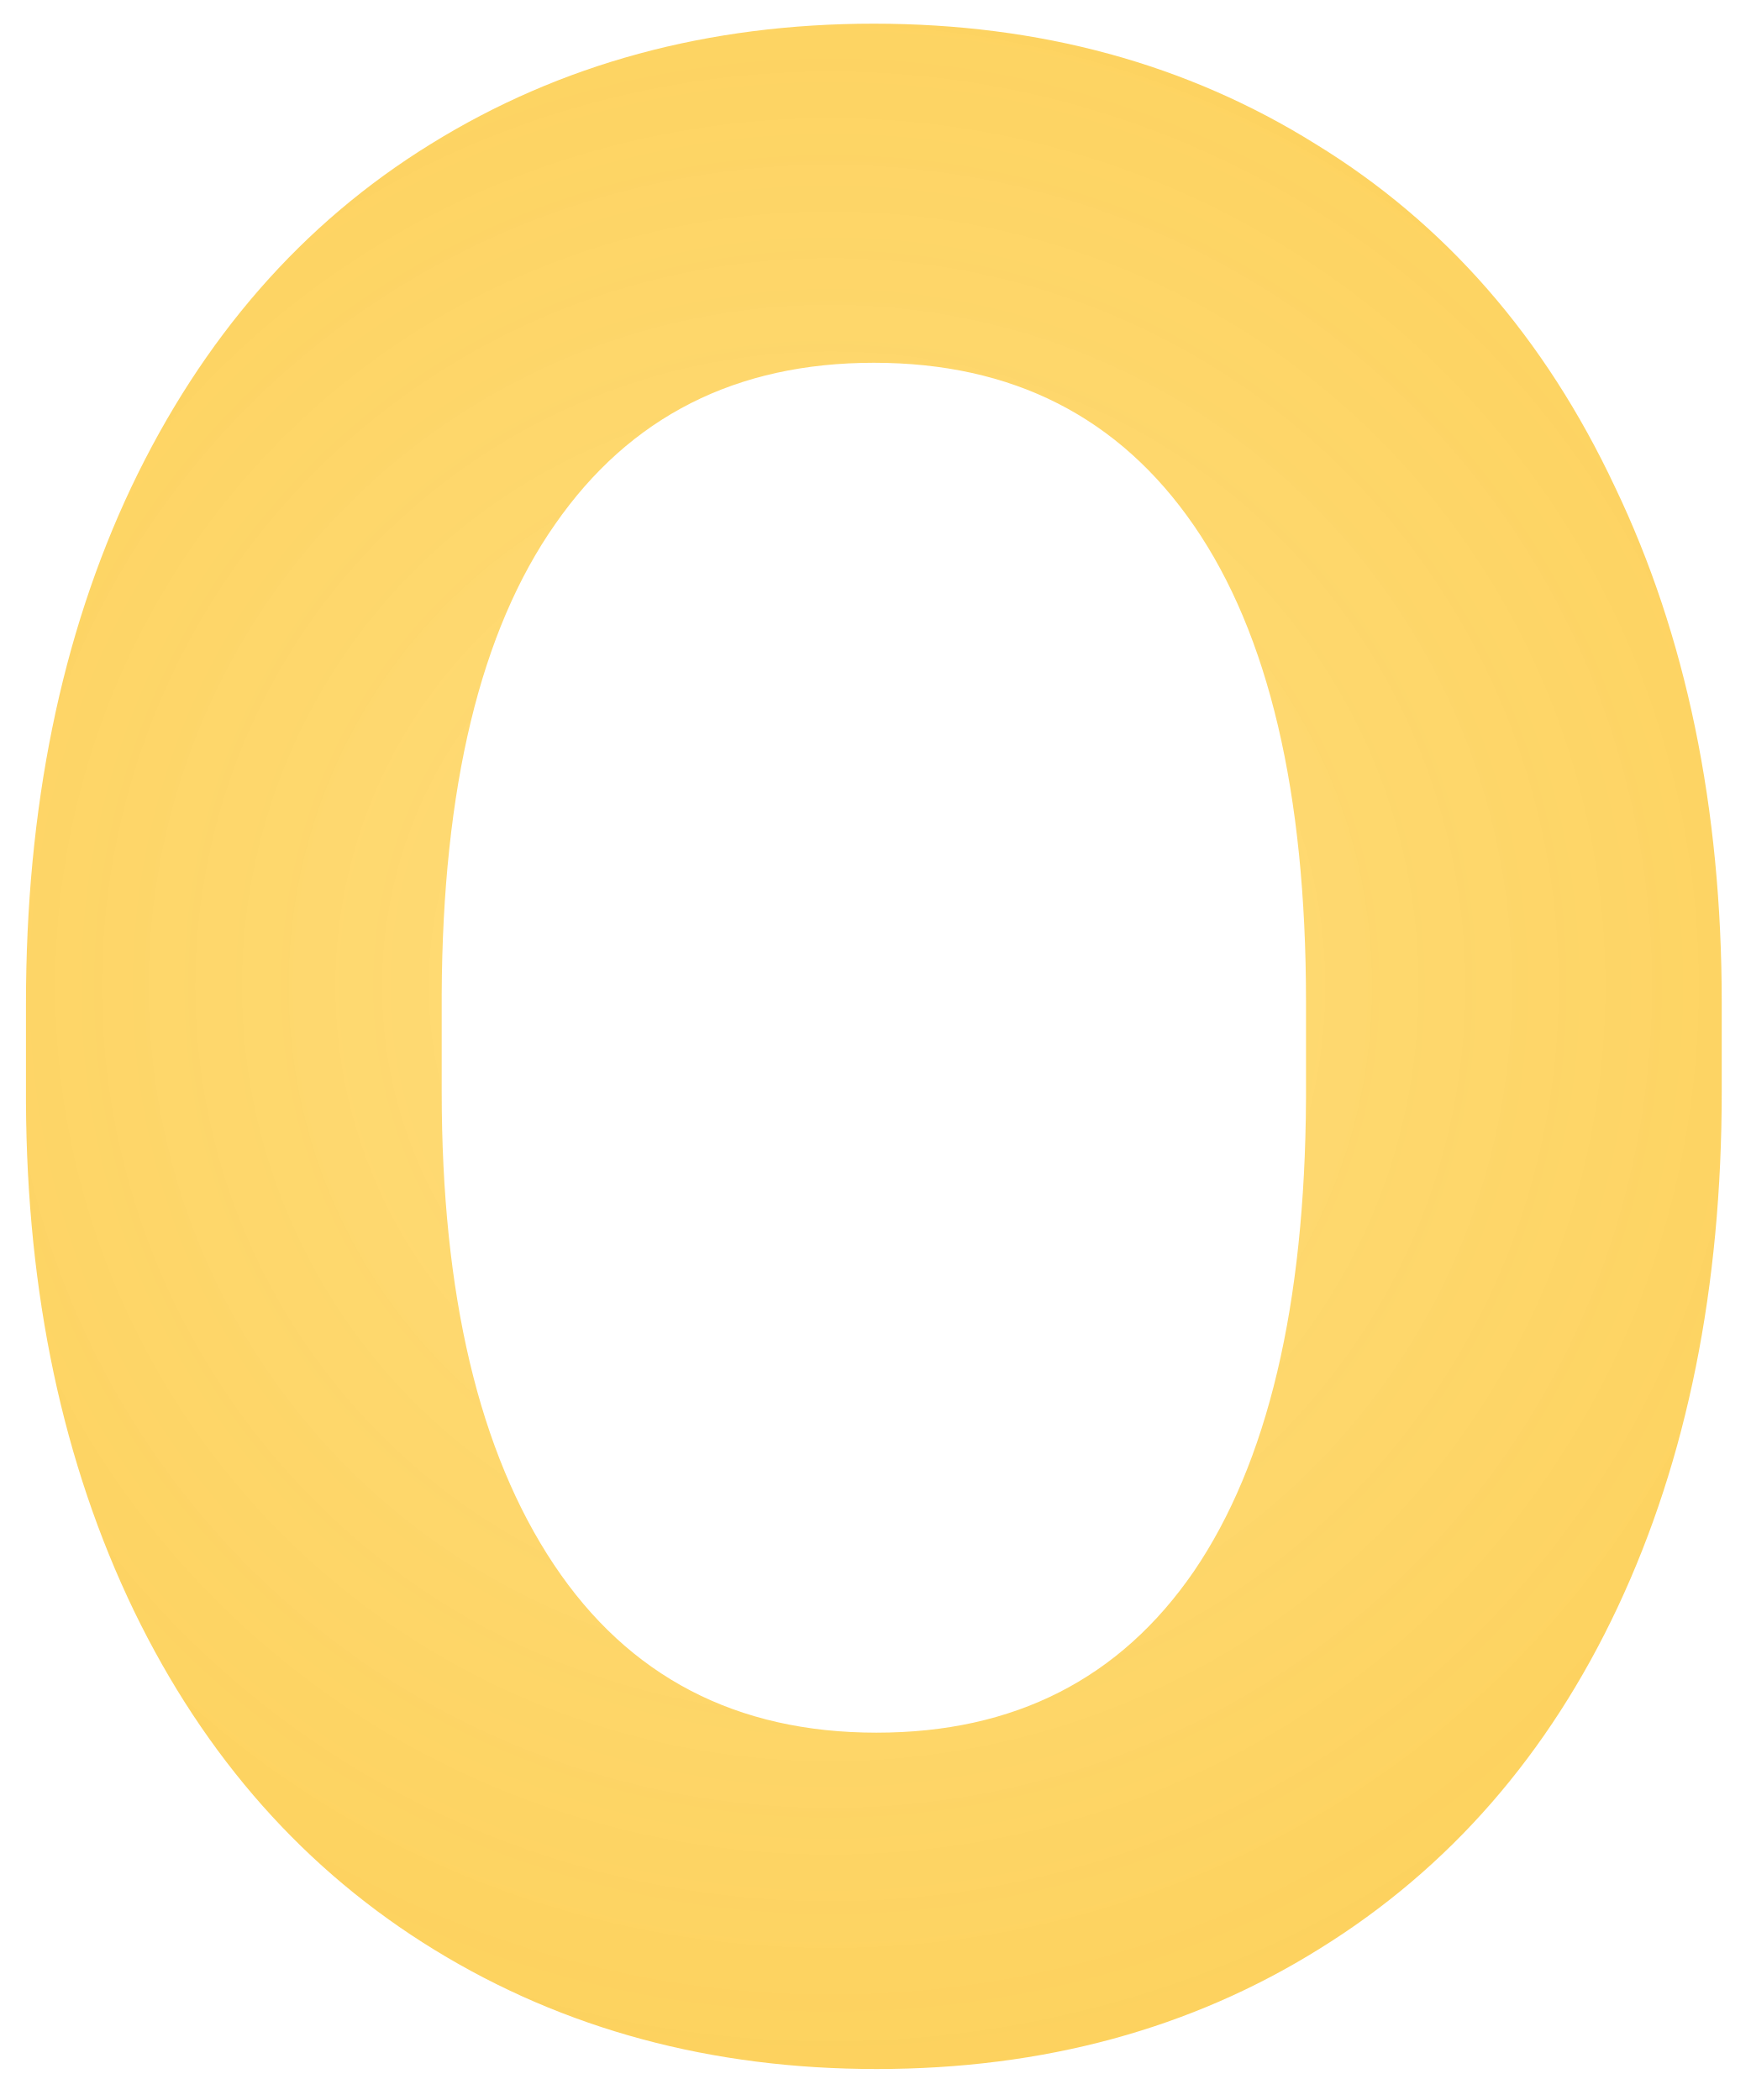
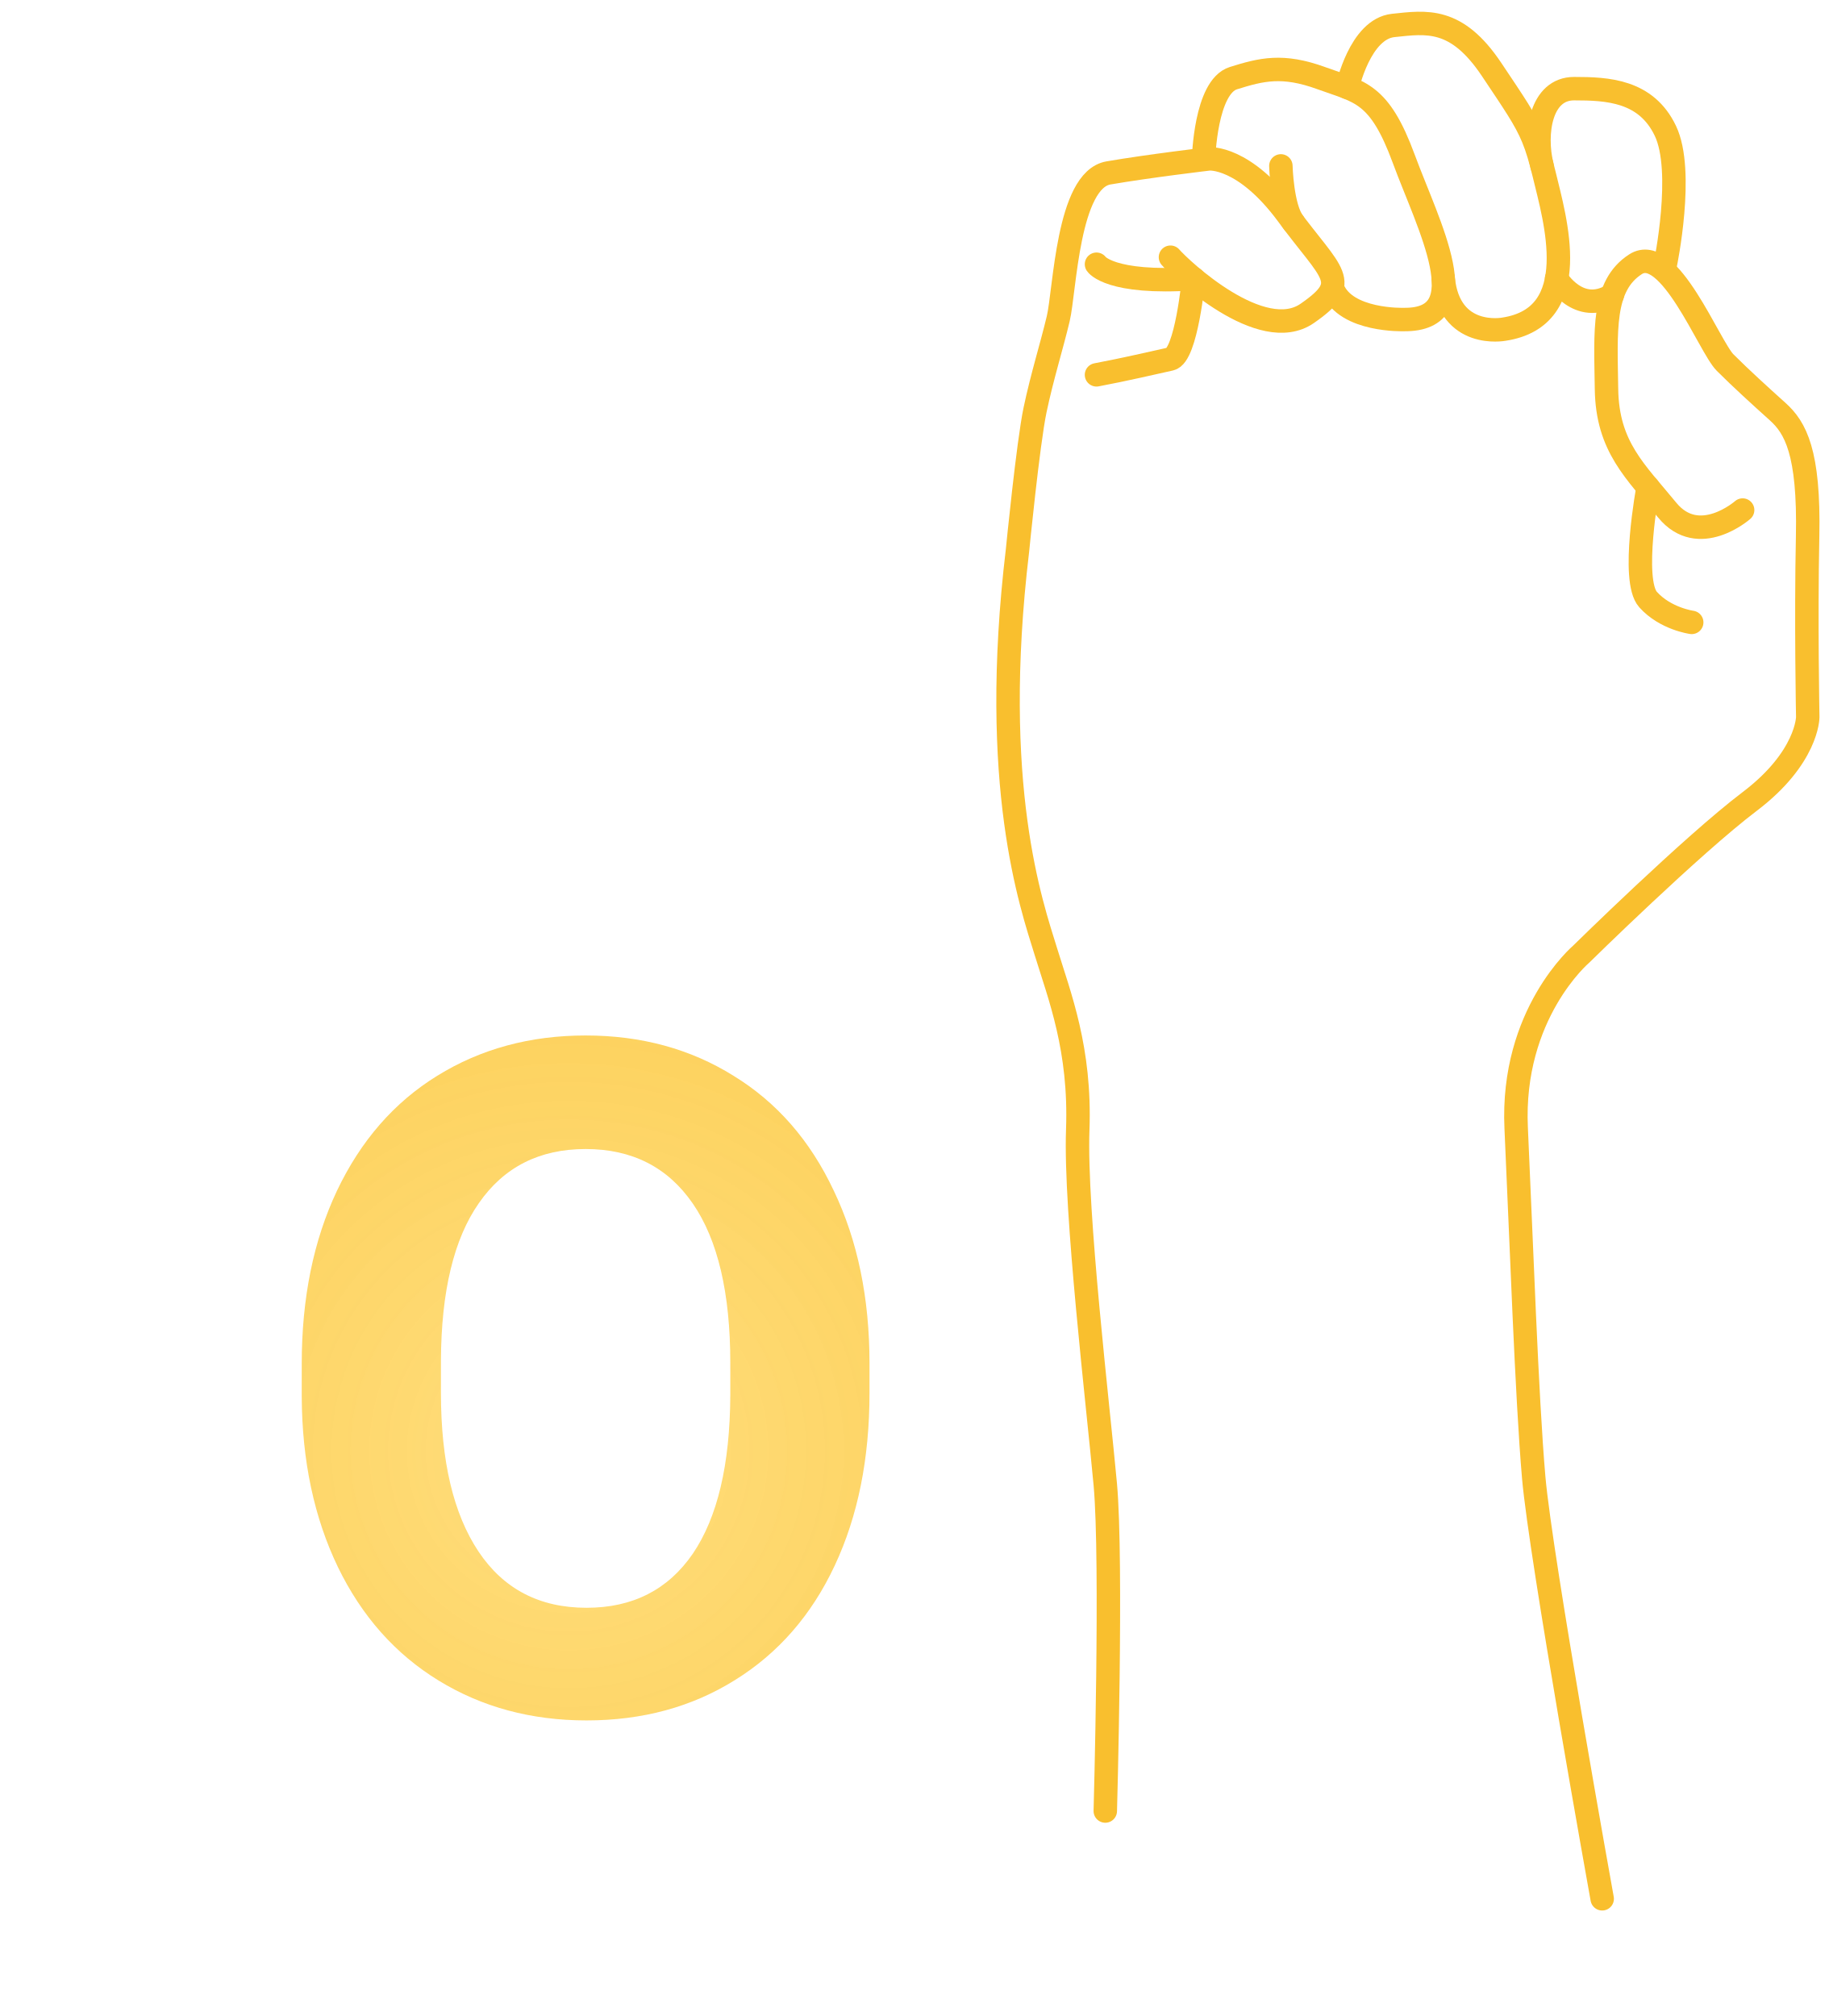
- <svg xmlns="http://www.w3.org/2000/svg" width="30" height="36" viewBox="0 0 30 36" fill="none">
-   <path d="M29.508 18.711C29.508 22.07 28.914 25.016 27.727 27.547C26.539 30.078 24.836 32.031 22.617 33.406C20.414 34.781 17.883 35.469 15.023 35.469C12.195 35.469 9.672 34.789 7.453 33.43C5.234 32.07 3.516 30.133 2.297 27.617C1.078 25.086 0.461 22.18 0.445 18.898V17.211C0.445 13.852 1.047 10.898 2.25 8.352C3.469 5.789 5.18 3.828 7.383 2.469C9.602 1.094 12.133 0.406 14.977 0.406C17.82 0.406 20.344 1.094 22.547 2.469C24.766 3.828 26.477 5.789 27.68 8.352C28.898 10.898 29.508 13.844 29.508 17.188V18.711ZM22.383 17.164C22.383 13.586 21.742 10.867 20.461 9.008C19.18 7.148 17.352 6.219 14.977 6.219C12.617 6.219 10.797 7.141 9.516 8.984C8.234 10.812 7.586 13.5 7.57 17.047V18.711C7.57 22.195 8.211 24.898 9.492 26.82C10.773 28.742 12.617 29.703 15.023 29.703C17.383 29.703 19.195 28.781 20.461 26.938C21.727 25.078 22.367 22.375 22.383 18.828V17.164Z" fill="url(#paint0_diamond)" />
+ <svg xmlns="http://www.w3.org/2000/svg" width="78" height="86" viewBox="0 0 78 86" fill="none">
+   <path d="M47.148 77.256C47.148 77.256 47.447 66.621 47.148 63.325C46.848 60.029 45.847 51.641 45.973 48.196C46.099 44.751 45.2 42.504 44.602 40.557C44.002 38.609 42.205 33.517 43.403 23.48C43.403 23.48 43.853 18.912 44.152 17.488C44.451 16.066 44.856 14.792 45.141 13.594C45.426 12.396 45.542 7.677 47.282 7.377C49.021 7.078 51.568 6.778 51.568 6.778C51.568 6.778 53.066 6.628 54.938 9.175C56.81 11.721 57.709 12.021 55.762 13.369C53.815 14.717 50.383 11.497 49.928 10.972" stroke="#F9BF2E" stroke-miterlimit="10" stroke-linecap="round" stroke-linejoin="round" />
+   <path d="M46.773 11.272C46.773 11.272 47.34 12.131 50.914 11.888C50.914 11.888 50.607 15.166 49.926 15.316C49.245 15.466 47.972 15.765 46.773 15.99" stroke="#F9BF2E" stroke-miterlimit="10" stroke-linecap="round" stroke-linejoin="round" />
+   <path d="M51.341 6.776C51.341 6.776 51.416 3.707 52.615 3.333C53.813 2.958 54.712 2.733 56.36 3.333C58.007 3.932 58.832 3.929 59.88 6.776C60.929 9.624 63.101 13.669 59.88 13.631C59.88 13.631 57.411 13.713 56.852 12.32" stroke="#F9BF2E" stroke-miterlimit="10" stroke-linecap="round" stroke-linejoin="round" />
+   <path d="M54.638 7.077C54.638 7.077 54.682 8.854 55.18 9.498" stroke="#F9BF2E" stroke-miterlimit="10" stroke-linecap="round" stroke-linejoin="round" />
+   <path d="M57.474 3.73C57.474 3.73 58.008 1.236 59.431 1.086C60.854 0.936 62.127 0.721 63.626 2.963C64.594 4.412 65.062 5.081 65.393 5.879C65.573 6.315 65.713 6.791 65.873 7.452C66.322 9.324 67.595 13.519 64.15 14.043C64.15 14.043 61.817 14.489 61.56 11.869" stroke="#F9BF2E" stroke-miterlimit="10" stroke-linecap="round" stroke-linejoin="round" />
+   <path d="M71.039 11.272C71.039 11.272 71.864 7.302 71.039 5.58C70.215 3.857 68.568 3.782 67.145 3.782C65.722 3.782 65.436 5.682 65.778 7.078" stroke="#F9BF2E" stroke-miterlimit="10" stroke-linecap="round" stroke-linejoin="round" />
+   <path d="M74.335 21.758C74.335 21.758 72.463 23.405 71.115 21.758C69.767 20.11 68.561 19.061 68.528 16.59C68.494 14.118 68.336 12.193 69.767 11.272C71.198 10.351 72.913 14.792 73.587 15.466C74.261 16.14 75.085 16.889 75.834 17.563C76.582 18.237 77.182 19.286 77.107 22.881C77.033 26.476 77.113 30.595 77.113 30.595C77.113 30.595 77.107 32.318 74.636 34.19C72.164 36.062 67.445 40.706 67.445 40.706C67.445 40.706 64.45 43.252 64.675 48.121C64.899 52.989 65.124 59.58 65.423 63.025C65.723 66.47 68.344 81 68.344 81" stroke="#F9BF2E" stroke-miterlimit="10" stroke-linecap="round" stroke-linejoin="round" />
+   <path d="M66.397 11.886C66.397 11.886 67.339 13.456 68.777 12.588" stroke="#F9BF2E" stroke-miterlimit="10" stroke-linecap="round" stroke-linejoin="round" />
+   <path d="M70.301 20.787C70.301 20.787 69.562 24.753 70.301 25.576C71.04 26.4 72.163 26.55 72.163 26.55" stroke="#F9BF2E" stroke-miterlimit="10" stroke-linecap="round" stroke-linejoin="round" />
+   <path d="M37.09 59.426C37.09 62.225 36.595 64.68 35.605 66.789C34.616 68.898 33.197 70.526 31.348 71.672C29.512 72.818 27.402 73.391 25.02 73.391C22.663 73.391 20.56 72.824 18.711 71.691C16.862 70.559 15.43 68.944 14.414 66.848C13.398 64.738 12.884 62.316 12.871 59.582V58.176C12.871 55.376 13.372 52.915 14.375 50.793C15.391 48.658 16.816 47.023 18.652 45.891C20.501 44.745 22.611 44.172 24.98 44.172C27.35 44.172 29.453 44.745 31.289 45.891C33.138 47.023 34.564 48.658 35.566 50.793C36.582 52.915 37.09 55.37 37.09 58.156V59.426ZM31.152 58.137C31.152 55.155 30.619 52.889 29.551 51.34C28.483 49.79 26.96 49.016 24.98 49.016C23.014 49.016 21.497 49.784 20.43 51.32C19.362 52.844 18.822 55.083 18.809 58.039V59.426C18.809 62.329 19.342 64.582 20.41 66.184C21.478 67.785 23.014 68.586 25.02 68.586C26.986 68.586 28.496 67.818 29.551 66.281C30.605 64.732 31.139 62.479 31.152 59.523V58.137Z" fill="url(#paint0_diamond)" />
  <defs>
-     <radialGradient id="paint0_diamond" cx="0" cy="0" r="1" gradientUnits="userSpaceOnUse" gradientTransform="translate(14.2424 16.8929) rotate(88.0754) scale(45.1147 45.0815)">
+     <radialGradient id="paint0_diamond" cx="0" cy="0" r="1" gradientUnits="userSpaceOnUse" gradientTransform="translate(24.2424 61.8929) rotate(88.0754) scale(45.1147 45.0815)">
      <stop stop-color="#FFD458" stop-opacity="0.78" />
      <stop offset="1" stop-color="#F9BF2E" />
    </radialGradient>
  </defs>
</svg>
